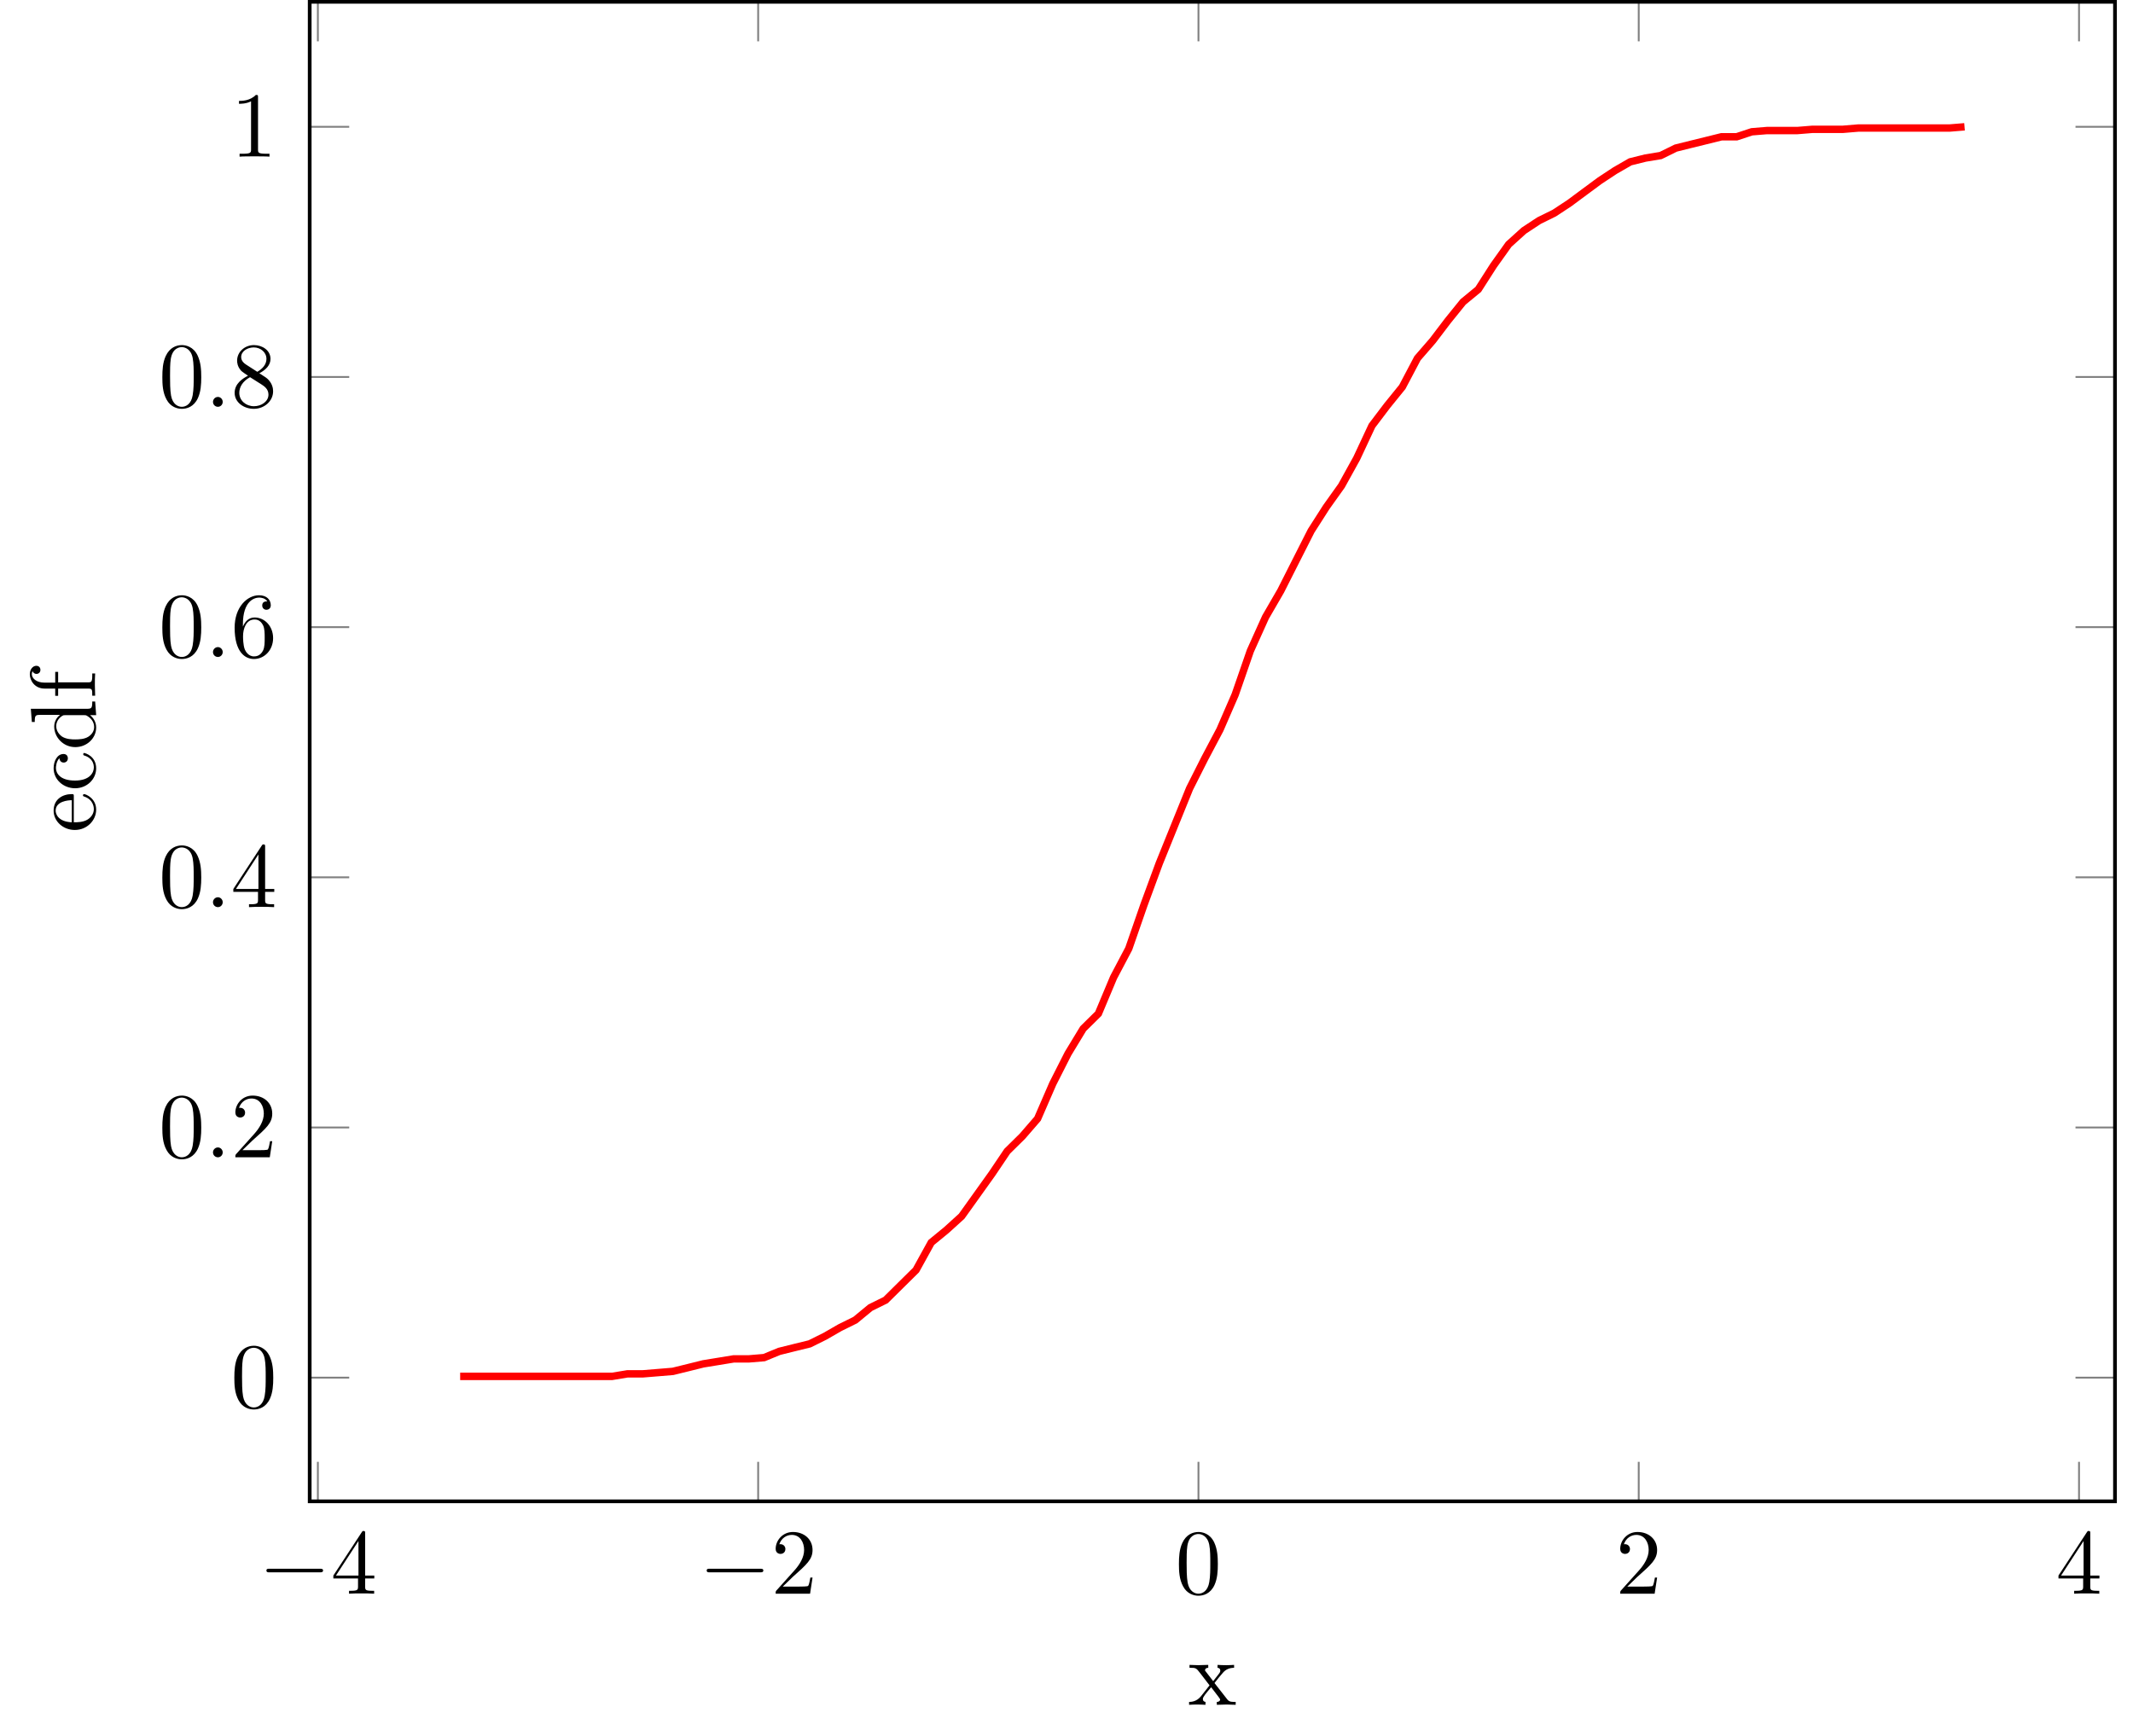
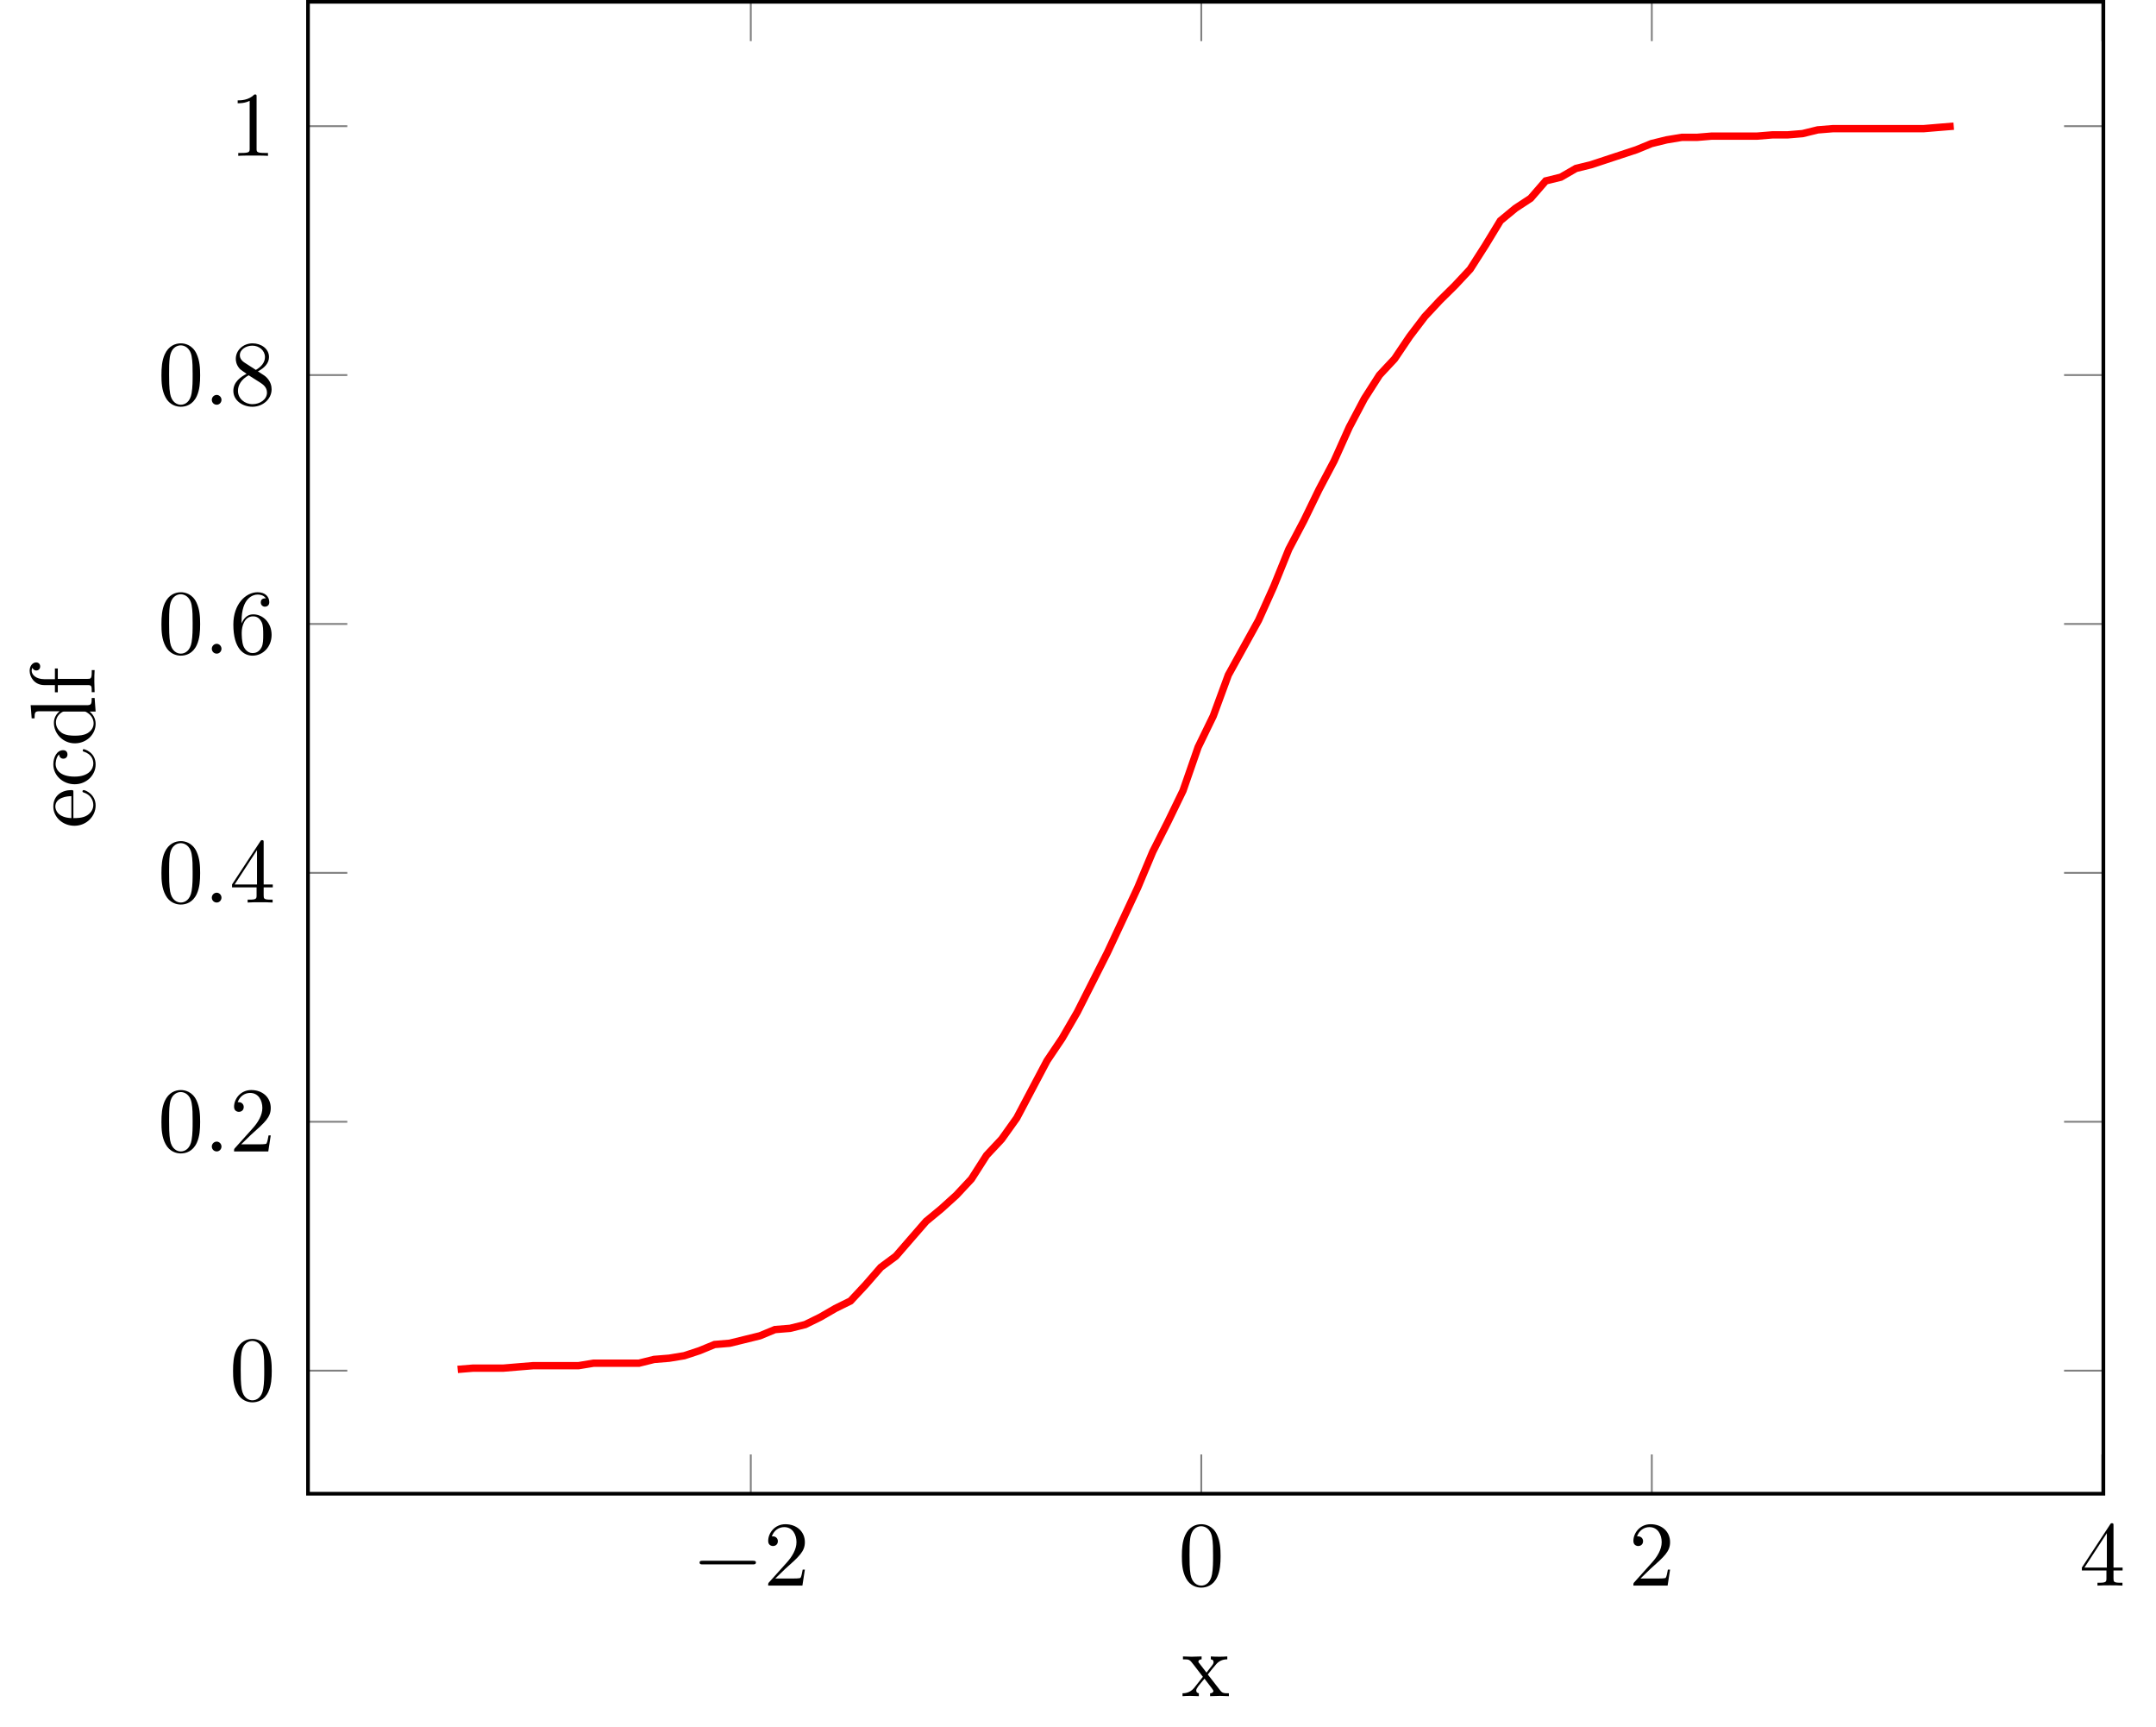
- <svg xmlns="http://www.w3.org/2000/svg" xmlns:xlink="http://www.w3.org/1999/xlink" width="229.543pt" height="186.812pt" viewBox="0 0 229.543 186.812" version="1.1">
+ <svg xmlns="http://www.w3.org/2000/svg" xmlns:xlink="http://www.w3.org/1999/xlink" width="233.3pt" height="186.812pt" viewBox="0 0 233.3 186.812" version="1.1">
  <defs>
    <g>
      <symbol overflow="visible" id="glyph0-0">
        <path style="stroke:none;" d="" />
      </symbol>
      <symbol overflow="visible" id="glyph0-1">
        <path style="stroke:none;" d="M 6.562 -2.297 C 6.734 -2.297 6.922 -2.297 6.922 -2.5 C 6.922 -2.688 6.734 -2.688 6.562 -2.688 L 1.172 -2.688 C 1 -2.688 0.828 -2.688 0.828 -2.5 C 0.828 -2.297 1 -2.297 1.172 -2.297 Z M 6.562 -2.297 " />
      </symbol>
      <symbol overflow="visible" id="glyph1-0">
        <path style="stroke:none;" d="" />
      </symbol>
      <symbol overflow="visible" id="glyph1-1">
-         <path style="stroke:none;" d="M 2.938 -1.641 L 2.938 -0.781 C 2.938 -0.422 2.906 -0.312 2.172 -0.312 L 1.969 -0.312 L 1.969 0 C 2.375 -0.031 2.891 -0.031 3.312 -0.031 C 3.734 -0.031 4.25 -0.031 4.672 0 L 4.672 -0.312 L 4.453 -0.312 C 3.719 -0.312 3.703 -0.422 3.703 -0.781 L 3.703 -1.641 L 4.688 -1.641 L 4.688 -1.953 L 3.703 -1.953 L 3.703 -6.484 C 3.703 -6.688 3.703 -6.75 3.531 -6.75 C 3.453 -6.75 3.422 -6.75 3.344 -6.625 L 0.281 -1.953 L 0.281 -1.641 Z M 2.984 -1.953 L 0.562 -1.953 L 2.984 -5.672 Z M 2.984 -1.953 " />
+         <path style="stroke:none;" d="M 1.266 -0.766 L 2.328 -1.797 C 3.875 -3.172 4.469 -3.703 4.469 -4.703 C 4.469 -5.844 3.578 -6.641 2.359 -6.641 C 1.234 -6.641 0.5 -5.719 0.5 -4.828 C 0.5 -4.281 1 -4.281 1.031 -4.281 C 1.203 -4.281 1.547 -4.391 1.547 -4.812 C 1.547 -5.062 1.359 -5.328 1.016 -5.328 C 0.938 -5.328 0.922 -5.328 0.891 -5.312 C 1.109 -5.969 1.656 -6.328 2.234 -6.328 C 3.141 -6.328 3.562 -5.516 3.562 -4.703 C 3.562 -3.906 3.078 -3.125 2.516 -2.5 L 0.609 -0.375 C 0.5 -0.266 0.5 -0.234 0.5 0 L 4.203 0 L 4.469 -1.734 L 4.234 -1.734 C 4.172 -1.438 4.109 -1 4 -0.844 C 3.938 -0.766 3.281 -0.766 3.062 -0.766 Z M 1.266 -0.766 " />
      </symbol>
      <symbol overflow="visible" id="glyph1-2">
-         <path style="stroke:none;" d="M 1.266 -0.766 L 2.328 -1.797 C 3.875 -3.172 4.469 -3.703 4.469 -4.703 C 4.469 -5.844 3.578 -6.641 2.359 -6.641 C 1.234 -6.641 0.5 -5.719 0.5 -4.828 C 0.5 -4.281 1 -4.281 1.031 -4.281 C 1.203 -4.281 1.547 -4.391 1.547 -4.812 C 1.547 -5.062 1.359 -5.328 1.016 -5.328 C 0.938 -5.328 0.922 -5.328 0.891 -5.312 C 1.109 -5.969 1.656 -6.328 2.234 -6.328 C 3.141 -6.328 3.562 -5.516 3.562 -4.703 C 3.562 -3.906 3.078 -3.125 2.516 -2.5 L 0.609 -0.375 C 0.5 -0.266 0.5 -0.234 0.5 0 L 4.203 0 L 4.469 -1.734 L 4.234 -1.734 C 4.172 -1.438 4.109 -1 4 -0.844 C 3.938 -0.766 3.281 -0.766 3.062 -0.766 Z M 1.266 -0.766 " />
+         <path style="stroke:none;" d="M 4.578 -3.188 C 4.578 -3.984 4.531 -4.781 4.188 -5.516 C 3.734 -6.484 2.906 -6.641 2.5 -6.641 C 1.891 -6.641 1.172 -6.375 0.75 -5.453 C 0.438 -4.766 0.391 -3.984 0.391 -3.188 C 0.391 -2.438 0.422 -1.547 0.844 -0.781 C 1.266 0.016 2 0.219 2.484 0.219 C 3.016 0.219 3.781 0.016 4.219 -0.938 C 4.531 -1.625 4.578 -2.406 4.578 -3.188 Z M 2.484 0 C 2.094 0 1.5 -0.25 1.328 -1.203 C 1.219 -1.797 1.219 -2.719 1.219 -3.312 C 1.219 -3.953 1.219 -4.609 1.297 -5.141 C 1.484 -6.328 2.234 -6.422 2.484 -6.422 C 2.812 -6.422 3.469 -6.234 3.656 -5.25 C 3.766 -4.688 3.766 -3.938 3.766 -3.312 C 3.766 -2.562 3.766 -1.891 3.656 -1.25 C 3.5 -0.297 2.938 0 2.484 0 Z M 2.484 0 " />
      </symbol>
      <symbol overflow="visible" id="glyph1-3">
-         <path style="stroke:none;" d="M 4.578 -3.188 C 4.578 -3.984 4.531 -4.781 4.188 -5.516 C 3.734 -6.484 2.906 -6.641 2.5 -6.641 C 1.891 -6.641 1.172 -6.375 0.75 -5.453 C 0.438 -4.766 0.391 -3.984 0.391 -3.188 C 0.391 -2.438 0.422 -1.547 0.844 -0.781 C 1.266 0.016 2 0.219 2.484 0.219 C 3.016 0.219 3.781 0.016 4.219 -0.938 C 4.531 -1.625 4.578 -2.406 4.578 -3.188 Z M 2.484 0 C 2.094 0 1.5 -0.25 1.328 -1.203 C 1.219 -1.797 1.219 -2.719 1.219 -3.312 C 1.219 -3.953 1.219 -4.609 1.297 -5.141 C 1.484 -6.328 2.234 -6.422 2.484 -6.422 C 2.812 -6.422 3.469 -6.234 3.656 -5.25 C 3.766 -4.688 3.766 -3.938 3.766 -3.312 C 3.766 -2.562 3.766 -1.891 3.656 -1.25 C 3.5 -0.297 2.938 0 2.484 0 Z M 2.484 0 " />
+         <path style="stroke:none;" d="M 2.938 -1.641 L 2.938 -0.781 C 2.938 -0.422 2.906 -0.312 2.172 -0.312 L 1.969 -0.312 L 1.969 0 C 2.375 -0.031 2.891 -0.031 3.312 -0.031 C 3.734 -0.031 4.25 -0.031 4.672 0 L 4.672 -0.312 L 4.453 -0.312 C 3.719 -0.312 3.703 -0.422 3.703 -0.781 L 3.703 -1.641 L 4.688 -1.641 L 4.688 -1.953 L 3.703 -1.953 L 3.703 -6.484 C 3.703 -6.688 3.703 -6.75 3.531 -6.75 C 3.453 -6.75 3.422 -6.75 3.344 -6.625 L 0.281 -1.953 L 0.281 -1.641 Z M 2.984 -1.953 L 0.562 -1.953 L 2.984 -5.672 Z M 2.984 -1.953 " />
      </symbol>
      <symbol overflow="visible" id="glyph1-4">
        <path style="stroke:none;" d="M 1.312 -3.266 L 1.312 -3.516 C 1.312 -6.031 2.547 -6.391 3.062 -6.391 C 3.297 -6.391 3.719 -6.328 3.938 -5.984 C 3.781 -5.984 3.391 -5.984 3.391 -5.547 C 3.391 -5.234 3.625 -5.078 3.844 -5.078 C 4 -5.078 4.312 -5.172 4.312 -5.562 C 4.312 -6.156 3.875 -6.641 3.047 -6.641 C 1.766 -6.641 0.422 -5.359 0.422 -3.156 C 0.422 -0.484 1.578 0.219 2.5 0.219 C 3.609 0.219 4.562 -0.719 4.562 -2.031 C 4.562 -3.297 3.672 -4.25 2.562 -4.25 C 1.891 -4.25 1.516 -3.75 1.312 -3.266 Z M 2.5 -0.062 C 1.875 -0.062 1.578 -0.656 1.516 -0.812 C 1.328 -1.281 1.328 -2.078 1.328 -2.25 C 1.328 -3.031 1.656 -4.031 2.547 -4.031 C 2.719 -4.031 3.172 -4.031 3.484 -3.406 C 3.656 -3.047 3.656 -2.531 3.656 -2.047 C 3.656 -1.562 3.656 -1.062 3.484 -0.703 C 3.188 -0.109 2.734 -0.062 2.5 -0.062 Z M 2.5 -0.062 " />
      </symbol>
      <symbol overflow="visible" id="glyph1-5">
        <path style="stroke:none;" d="M 1.625 -4.562 C 1.172 -4.859 1.125 -5.188 1.125 -5.359 C 1.125 -5.969 1.781 -6.391 2.484 -6.391 C 3.203 -6.391 3.844 -5.875 3.844 -5.156 C 3.844 -4.578 3.453 -4.109 2.859 -3.766 Z M 3.078 -3.609 C 3.797 -3.984 4.281 -4.5 4.281 -5.156 C 4.281 -6.078 3.406 -6.641 2.5 -6.641 C 1.5 -6.641 0.688 -5.906 0.688 -4.969 C 0.688 -4.797 0.703 -4.344 1.125 -3.875 C 1.234 -3.766 1.609 -3.516 1.859 -3.344 C 1.281 -3.047 0.422 -2.5 0.422 -1.5 C 0.422 -0.453 1.438 0.219 2.484 0.219 C 3.609 0.219 4.562 -0.609 4.562 -1.672 C 4.562 -2.031 4.453 -2.484 4.062 -2.906 C 3.875 -3.109 3.719 -3.203 3.078 -3.609 Z M 2.078 -3.188 L 3.312 -2.406 C 3.594 -2.219 4.062 -1.922 4.062 -1.312 C 4.062 -0.578 3.312 -0.062 2.5 -0.062 C 1.641 -0.062 0.922 -0.672 0.922 -1.5 C 0.922 -2.078 1.234 -2.719 2.078 -3.188 Z M 2.078 -3.188 " />
      </symbol>
      <symbol overflow="visible" id="glyph1-6">
        <path style="stroke:none;" d="M 2.938 -6.375 C 2.938 -6.625 2.938 -6.641 2.703 -6.641 C 2.078 -6 1.203 -6 0.891 -6 L 0.891 -5.688 C 1.094 -5.688 1.672 -5.688 2.188 -5.953 L 2.188 -0.781 C 2.188 -0.422 2.156 -0.312 1.266 -0.312 L 0.953 -0.312 L 0.953 0 C 1.297 -0.031 2.156 -0.031 2.562 -0.031 C 2.953 -0.031 3.828 -0.031 4.172 0 L 4.172 -0.312 L 3.859 -0.312 C 2.953 -0.312 2.938 -0.422 2.938 -0.781 Z M 2.938 -6.375 " />
      </symbol>
      <symbol overflow="visible" id="glyph1-7">
        <path style="stroke:none;" d="M 2.859 -2.344 C 3.156 -2.719 3.531 -3.203 3.781 -3.469 C 4.094 -3.828 4.5 -3.984 4.969 -3.984 L 4.969 -4.297 C 4.703 -4.281 4.406 -4.266 4.141 -4.266 C 3.844 -4.266 3.312 -4.281 3.188 -4.297 L 3.188 -3.984 C 3.406 -3.969 3.484 -3.844 3.484 -3.672 C 3.484 -3.516 3.375 -3.391 3.328 -3.328 L 2.719 -2.547 L 1.938 -3.562 C 1.844 -3.656 1.844 -3.672 1.844 -3.734 C 1.844 -3.891 2 -3.984 2.188 -3.984 L 2.188 -4.297 C 1.938 -4.281 1.281 -4.266 1.109 -4.266 C 0.906 -4.266 0.438 -4.281 0.172 -4.297 L 0.172 -3.984 C 0.875 -3.984 0.875 -3.984 1.344 -3.375 L 2.328 -2.094 L 1.391 -0.906 C 0.922 -0.328 0.328 -0.312 0.125 -0.312 L 0.125 0 C 0.375 -0.016 0.688 -0.031 0.953 -0.031 C 1.234 -0.031 1.656 -0.016 1.891 0 L 1.891 -0.312 C 1.672 -0.344 1.609 -0.469 1.609 -0.625 C 1.609 -0.844 1.891 -1.172 2.5 -1.891 L 3.266 -0.891 C 3.344 -0.781 3.469 -0.625 3.469 -0.562 C 3.469 -0.469 3.375 -0.312 3.109 -0.312 L 3.109 0 C 3.406 -0.016 3.969 -0.031 4.188 -0.031 C 4.453 -0.031 4.844 -0.016 5.141 0 L 5.141 -0.312 C 4.609 -0.312 4.422 -0.328 4.203 -0.625 Z M 2.859 -2.344 " />
      </symbol>
      <symbol overflow="visible" id="glyph2-0">
        <path style="stroke:none;" d="" />
      </symbol>
      <symbol overflow="visible" id="glyph2-1">
        <path style="stroke:none;" d="M 1.906 -0.531 C 1.906 -0.812 1.672 -1.062 1.391 -1.062 C 1.094 -1.062 0.859 -0.812 0.859 -0.531 C 0.859 -0.234 1.094 0 1.391 0 C 1.672 0 1.906 -0.234 1.906 -0.531 Z M 1.906 -0.531 " />
      </symbol>
      <symbol overflow="visible" id="glyph3-0">
        <path style="stroke:none;" d="" />
      </symbol>
      <symbol overflow="visible" id="glyph3-1">
        <path style="stroke:none;" d="M -2.516 -1.109 C -4 -1.172 -4.25 -2.016 -4.25 -2.359 C -4.25 -3.375 -2.906 -3.484 -2.516 -3.484 Z M -2.297 -1.109 L -2.297 -3.891 C -2.297 -4.109 -2.297 -4.141 -2.516 -4.141 C -3.5 -4.141 -4.469 -3.594 -4.469 -2.359 C -4.469 -1.203 -3.438 -0.281 -2.188 -0.281 C -0.859 -0.281 0.109 -1.328 0.109 -2.469 C 0.109 -3.688 -1 -4.141 -1.188 -4.141 C -1.281 -4.141 -1.312 -4.062 -1.312 -4 C -1.312 -3.922 -1.25 -3.891 -1.172 -3.875 C -0.141 -3.531 -0.141 -2.625 -0.141 -2.531 C -0.141 -2.031 -0.438 -1.641 -0.812 -1.406 C -1.281 -1.109 -1.938 -1.109 -2.297 -1.109 Z M -2.297 -1.109 " />
      </symbol>
      <symbol overflow="visible" id="glyph3-2">
        <path style="stroke:none;" d="M -2.172 -1.172 C -3.797 -1.172 -4.219 -1.984 -4.219 -2.516 C -4.219 -2.609 -4.203 -3.234 -3.844 -3.578 C -3.812 -3.172 -3.516 -3.109 -3.391 -3.109 C -3.125 -3.109 -2.938 -3.297 -2.938 -3.562 C -2.938 -3.828 -3.094 -4.031 -3.406 -4.031 C -4.078 -4.031 -4.469 -3.266 -4.469 -2.5 C -4.469 -1.25 -3.391 -0.344 -2.156 -0.344 C -0.875 -0.344 0.109 -1.328 0.109 -2.484 C 0.109 -3.812 -1.094 -4.141 -1.188 -4.141 C -1.281 -4.141 -1.281 -4.031 -1.281 -4 C -1.281 -3.922 -1.25 -3.891 -1.188 -3.875 C -0.266 -3.594 -0.141 -2.938 -0.141 -2.578 C -0.141 -2.047 -0.562 -1.172 -2.172 -1.172 Z M -2.172 -1.172 " />
      </symbol>
      <symbol overflow="visible" id="glyph3-3">
        <path style="stroke:none;" d="M -0.547 -3.781 L 0.109 -3.781 L 0 -5.25 L -0.312 -5.25 C -0.312 -4.562 -0.375 -4.469 -0.875 -4.469 L -6.922 -4.469 L -6.812 -3.047 L -6.5 -3.047 C -6.5 -3.734 -6.438 -3.812 -5.938 -3.812 L -3.781 -3.812 C -4.141 -3.531 -4.406 -3.094 -4.406 -2.562 C -4.406 -1.391 -3.422 -0.344 -2.141 -0.344 C -0.875 -0.344 0.109 -1.312 0.109 -2.453 C 0.109 -3.094 -0.234 -3.531 -0.547 -3.781 Z M -3.219 -3.781 L -1.172 -3.781 C -1 -3.781 -0.984 -3.781 -0.812 -3.672 C -0.328 -3.375 -0.109 -2.938 -0.109 -2.5 C -0.109 -2.047 -0.375 -1.688 -0.75 -1.453 C -1.156 -1.203 -1.719 -1.172 -2.141 -1.172 C -2.5 -1.172 -3.094 -1.188 -3.547 -1.469 C -3.859 -1.688 -4.188 -2.062 -4.188 -2.609 C -4.188 -2.953 -4.031 -3.375 -3.594 -3.672 C -3.422 -3.781 -3.406 -3.781 -3.219 -3.781 Z M -3.219 -3.781 " />
      </symbol>
      <symbol overflow="visible" id="glyph3-4">
        <path style="stroke:none;" d="M -4.297 -1.75 L -5.453 -1.75 C -6.328 -1.75 -6.812 -2.219 -6.812 -2.656 C -6.812 -2.688 -6.812 -2.844 -6.734 -2.984 C -6.703 -2.875 -6.562 -2.688 -6.312 -2.688 C -6.094 -2.688 -5.891 -2.844 -5.891 -3.125 C -5.891 -3.406 -6.094 -3.562 -6.328 -3.562 C -6.703 -3.562 -7.031 -3.188 -7.031 -2.656 C -7.031 -1.969 -6.5 -1.109 -5.438 -1.109 L -4.297 -1.109 L -4.297 -0.328 L -3.984 -0.328 L -3.984 -1.109 L -0.75 -1.109 C -0.312 -1.109 -0.312 -1 -0.312 -0.344 L 0 -0.344 C -0.016 -0.734 -0.031 -1.203 -0.031 -1.469 C -0.031 -1.875 -0.031 -2.344 0 -2.734 L -0.312 -2.734 L -0.312 -2.531 C -0.312 -1.797 -0.422 -1.781 -0.781 -1.781 L -3.984 -1.781 L -3.984 -2.906 L -4.297 -2.906 Z M -4.297 -1.75 " />
      </symbol>
    </g>
  </defs>
  <g id="surface1">
-     <path style="fill:none;stroke-width:0.199;stroke-linecap:butt;stroke-linejoin:miter;stroke:rgb(50%,50%,50%);stroke-opacity:1;stroke-miterlimit:10;" d="M -15.313 -13.449 L -15.313 -9.199 M 32.07 -13.449 L 32.07 -9.199 M 79.453 -13.449 L 79.453 -9.199 M 126.832 -13.449 L 126.832 -9.199 M 174.214 -13.449 L 174.214 -9.199 M -15.313 147.946 L -15.313 143.692 M 32.07 147.946 L 32.07 143.692 M 79.453 147.946 L 79.453 143.692 M 126.832 147.946 L 126.832 143.692 M 174.214 147.946 L 174.214 143.692 " transform="matrix(1,0,0,-1,49.52,148.141)" />
-     <path style="fill:none;stroke-width:0.199;stroke-linecap:butt;stroke-linejoin:miter;stroke:rgb(50%,50%,50%);stroke-opacity:1;stroke-miterlimit:10;" d="M -16.192 -0.136 L -11.938 -0.136 M -16.192 26.789 L -11.938 26.789 M -16.192 53.715 L -11.938 53.715 M -16.192 80.641 L -11.938 80.641 M -16.192 107.567 L -11.938 107.567 M -16.192 134.493 L -11.938 134.493 M 178.085 -0.136 L 173.835 -0.136 M 178.085 26.789 L 173.835 26.789 M 178.085 53.715 L 173.835 53.715 M 178.085 80.641 L 173.835 80.641 M 178.085 107.567 L 173.835 107.567 M 178.085 134.493 L 173.835 134.493 " transform="matrix(1,0,0,-1,49.52,148.141)" />
-     <path style="fill:none;stroke-width:0.399;stroke-linecap:butt;stroke-linejoin:miter;stroke:rgb(0%,0%,0%);stroke-opacity:1;stroke-miterlimit:10;" d="M -16.192 -13.449 L -16.192 147.946 L 178.085 147.946 L 178.085 -13.449 Z M -16.192 -13.449 " transform="matrix(1,0,0,-1,49.52,148.141)" />
+     <path style="fill:none;stroke-width:0.199;stroke-linecap:butt;stroke-linejoin:miter;stroke:rgb(50%,50%,50%);stroke-opacity:1;stroke-miterlimit:10;" d="M 31.723 -13.449 L 31.723 -9.199 M 80.473 -13.449 L 80.473 -9.199 M 129.223 -13.449 L 129.223 -9.199 M 177.973 -13.449 L 177.973 -9.199 M 31.723 147.946 L 31.723 143.692 M 80.473 147.946 L 80.473 143.692 M 129.223 147.946 L 129.223 143.692 M 177.973 147.946 L 177.973 143.692 " transform="matrix(1,0,0,-1,49.519,148.141)" />
+     <path style="fill:none;stroke-width:0.199;stroke-linecap:butt;stroke-linejoin:miter;stroke:rgb(50%,50%,50%);stroke-opacity:1;stroke-miterlimit:10;" d="M -16.191 -0.136 L -11.937 -0.136 M -16.191 26.789 L -11.937 26.789 M -16.191 53.715 L -11.937 53.715 M -16.191 80.641 L -11.937 80.641 M -16.191 107.567 L -11.937 107.567 M -16.191 134.493 L -11.937 134.493 M 178.086 -0.136 L 173.833 -0.136 M 178.086 26.789 L 173.833 26.789 M 178.086 53.715 L 173.833 53.715 M 178.086 80.641 L 173.833 80.641 M 178.086 107.567 L 173.833 107.567 M 178.086 134.493 L 173.833 134.493 " transform="matrix(1,0,0,-1,49.519,148.141)" />
+     <path style="fill:none;stroke-width:0.399;stroke-linecap:butt;stroke-linejoin:miter;stroke:rgb(0%,0%,0%);stroke-opacity:1;stroke-miterlimit:10;" d="M -16.191 -13.449 L -16.191 147.946 L 178.086 147.946 L 178.086 -13.449 Z M -16.191 -13.449 " transform="matrix(1,0,0,-1,49.519,148.141)" />
    <g style="fill:rgb(0%,0%,0%);fill-opacity:1;">
-       <use xlink:href="#glyph0-1" x="27.844" y="171.531" />
+       <use xlink:href="#glyph0-1" x="74.876" y="171.531" />
    </g>
    <g style="fill:rgb(0%,0%,0%);fill-opacity:1;">
-       <use xlink:href="#glyph1-1" x="35.592" y="171.531" />
+       <use xlink:href="#glyph1-1" x="82.625" y="171.531" />
    </g>
    <g style="fill:rgb(0%,0%,0%);fill-opacity:1;">
-       <use xlink:href="#glyph0-1" x="75.224" y="171.531" />
+       <use xlink:href="#glyph1-2" x="127.5" y="171.531" />
    </g>
    <g style="fill:rgb(0%,0%,0%);fill-opacity:1;">
-       <use xlink:href="#glyph1-2" x="82.973" y="171.531" />
+       <use xlink:href="#glyph1-1" x="176.249" y="171.531" />
    </g>
    <g style="fill:rgb(0%,0%,0%);fill-opacity:1;">
-       <use xlink:href="#glyph1-3" x="126.48" y="171.531" />
+       <use xlink:href="#glyph1-3" x="224.998" y="171.531" />
    </g>
    <g style="fill:rgb(0%,0%,0%);fill-opacity:1;">
-       <use xlink:href="#glyph1-2" x="173.861" y="171.531" />
+       <use xlink:href="#glyph1-2" x="24.828" y="151.486" />
    </g>
    <g style="fill:rgb(0%,0%,0%);fill-opacity:1;">
-       <use xlink:href="#glyph1-1" x="221.242" y="171.531" />
-     </g>
-     <g style="fill:rgb(0%,0%,0%);fill-opacity:1;">
-       <use xlink:href="#glyph1-3" x="24.828" y="151.486" />
-     </g>
-     <g style="fill:rgb(0%,0%,0%);fill-opacity:1;">
-       <use xlink:href="#glyph1-3" x="17.079" y="124.561" />
+       <use xlink:href="#glyph1-2" x="17.079" y="124.561" />
    </g>
    <g style="fill:rgb(0%,0%,0%);fill-opacity:1;">
      <use xlink:href="#glyph2-1" x="22.061" y="124.561" />
    </g>
    <g style="fill:rgb(0%,0%,0%);fill-opacity:1;">
-       <use xlink:href="#glyph1-2" x="24.828" y="124.561" />
+       <use xlink:href="#glyph1-1" x="24.828" y="124.561" />
    </g>
    <g style="fill:rgb(0%,0%,0%);fill-opacity:1;">
-       <use xlink:href="#glyph1-3" x="17.079" y="97.635" />
+       <use xlink:href="#glyph1-2" x="17.079" y="97.635" />
    </g>
    <g style="fill:rgb(0%,0%,0%);fill-opacity:1;">
      <use xlink:href="#glyph2-1" x="22.061" y="97.635" />
    </g>
    <g style="fill:rgb(0%,0%,0%);fill-opacity:1;">
-       <use xlink:href="#glyph1-1" x="24.828" y="97.635" />
+       <use xlink:href="#glyph1-3" x="24.828" y="97.635" />
    </g>
    <g style="fill:rgb(0%,0%,0%);fill-opacity:1;">
-       <use xlink:href="#glyph1-3" x="17.079" y="70.71" />
+       <use xlink:href="#glyph1-2" x="17.079" y="70.71" />
    </g>
    <g style="fill:rgb(0%,0%,0%);fill-opacity:1;">
      <use xlink:href="#glyph2-1" x="22.061" y="70.71" />
    </g>
    <g style="fill:rgb(0%,0%,0%);fill-opacity:1;">
      <use xlink:href="#glyph1-4" x="24.828" y="70.71" />
    </g>
    <g style="fill:rgb(0%,0%,0%);fill-opacity:1;">
-       <use xlink:href="#glyph1-3" x="17.08" y="43.784" />
+       <use xlink:href="#glyph1-2" x="17.079" y="43.784" />
    </g>
    <g style="fill:rgb(0%,0%,0%);fill-opacity:1;">
-       <use xlink:href="#glyph2-1" x="22.062" y="43.784" />
+       <use xlink:href="#glyph2-1" x="22.061" y="43.784" />
    </g>
    <g style="fill:rgb(0%,0%,0%);fill-opacity:1;">
-       <use xlink:href="#glyph1-5" x="24.829" y="43.784" />
+       <use xlink:href="#glyph1-5" x="24.828" y="43.784" />
    </g>
    <g style="fill:rgb(0%,0%,0%);fill-opacity:1;">
-       <use xlink:href="#glyph1-6" x="24.829" y="16.859" />
+       <use xlink:href="#glyph1-6" x="24.828" y="16.859" />
    </g>
-     <path style="fill:none;stroke-width:0.797;stroke-linecap:butt;stroke-linejoin:miter;stroke:rgb(100%,0%,0%);stroke-opacity:1;stroke-miterlimit:10;" d="M -0 0 L 16.355 0 L 17.988 0.27 L 19.625 0.27 L 21.257 0.403 L 22.894 0.539 L 24.531 0.942 L 26.164 1.348 L 27.8 1.614 L 29.437 1.883 L 31.07 1.883 L 32.707 2.02 L 34.343 2.692 L 35.976 3.098 L 37.613 3.5 L 39.246 4.309 L 40.882 5.25 L 42.519 6.059 L 44.152 7.403 L 45.789 8.211 L 47.425 9.829 L 49.058 11.442 L 50.695 14.407 L 52.332 15.75 L 53.964 17.231 L 57.238 21.809 L 58.871 24.235 L 60.507 25.848 L 62.14 27.735 L 63.777 31.504 L 65.414 34.735 L 67.046 37.426 L 68.683 39.043 L 70.32 42.946 L 71.953 46.043 L 73.589 50.754 L 75.226 55.2 L 76.859 59.235 L 78.496 63.274 L 80.128 66.508 L 81.765 69.602 L 83.402 73.371 L 85.035 78.086 L 86.671 81.719 L 88.308 84.547 L 89.941 87.778 L 91.578 91.008 L 93.214 93.567 L 94.847 95.856 L 96.484 98.817 L 98.121 102.317 L 99.753 104.473 L 101.39 106.493 L 103.023 109.586 L 104.66 111.473 L 106.296 113.625 L 107.929 115.645 L 109.566 116.993 L 111.203 119.551 L 112.835 121.84 L 114.472 123.321 L 116.109 124.399 L 117.742 125.204 L 119.378 126.282 L 121.011 127.493 L 122.648 128.703 L 124.285 129.782 L 125.918 130.723 L 127.554 131.129 L 129.191 131.399 L 130.824 132.203 L 132.46 132.61 L 134.097 133.012 L 135.73 133.418 L 137.367 133.418 L 139.003 133.957 L 140.636 134.09 L 143.906 134.09 L 145.542 134.223 L 148.812 134.223 L 150.449 134.36 L 160.261 134.36 L 161.894 134.493 " transform="matrix(1,0,0,-1,49.52,148.141)" />
+     <path style="fill:none;stroke-width:0.797;stroke-linecap:butt;stroke-linejoin:miter;stroke:rgb(100%,0%,0%);stroke-opacity:1;stroke-miterlimit:10;" d="M 0.001 0 L 1.633 0.133 L 4.907 0.133 L 6.54 0.27 L 8.176 0.403 L 13.083 0.403 L 14.719 0.672 L 19.622 0.672 L 21.258 1.079 L 22.895 1.211 L 24.528 1.481 L 26.165 2.02 L 27.801 2.692 L 29.434 2.829 L 32.708 3.633 L 34.34 4.309 L 35.977 4.442 L 37.61 4.848 L 39.247 5.653 L 40.883 6.598 L 42.516 7.403 L 44.153 9.157 L 45.79 11.039 L 47.422 12.25 L 49.059 14.137 L 50.696 16.02 L 52.329 17.368 L 53.965 18.848 L 55.598 20.598 L 57.235 23.157 L 58.872 24.907 L 60.504 27.196 L 62.141 30.293 L 63.778 33.387 L 65.411 35.813 L 67.047 38.637 L 68.684 41.871 L 70.317 45.102 L 71.954 48.602 L 73.586 52.102 L 75.223 56.004 L 76.86 59.235 L 78.493 62.602 L 80.129 67.313 L 81.766 70.68 L 83.399 75.121 L 85.036 78.086 L 86.672 81.047 L 88.305 84.68 L 89.942 88.719 L 91.575 91.817 L 93.211 95.184 L 94.848 98.278 L 96.481 101.914 L 98.118 105.012 L 99.754 107.567 L 101.387 109.317 L 103.024 111.743 L 104.661 113.895 L 106.293 115.645 L 107.93 117.262 L 109.563 119.012 L 111.2 121.571 L 112.836 124.262 L 114.469 125.61 L 116.106 126.684 L 117.743 128.571 L 119.376 128.973 L 121.012 129.918 L 122.649 130.321 L 124.282 130.86 L 125.918 131.399 L 127.551 131.938 L 129.188 132.61 L 130.825 133.012 L 132.458 133.282 L 134.094 133.282 L 135.731 133.418 L 140.637 133.418 L 142.27 133.551 L 143.907 133.551 L 145.54 133.688 L 147.176 134.09 L 148.813 134.223 L 158.626 134.223 L 160.258 134.36 L 161.895 134.493 " transform="matrix(1,0,0,-1,49.519,148.141)" />
    <g style="fill:rgb(0%,0%,0%);fill-opacity:1;">
-       <use xlink:href="#glyph1-7" x="127.838" y="183.491" />
+       <use xlink:href="#glyph1-7" x="127.836" y="183.491" />
    </g>
    <g style="fill:rgb(0%,0%,0%);fill-opacity:1;">
-       <use xlink:href="#glyph3-1" x="10.24" y="89.612" />
-       <use xlink:href="#glyph3-2" x="10.24" y="85.185" />
-       <use xlink:href="#glyph3-3" x="10.24" y="80.757" />
-       <use xlink:href="#glyph3-4" x="10.24" y="75.222" />
+       <use xlink:href="#glyph3-1" x="10.239" y="89.612" />
+       <use xlink:href="#glyph3-2" x="10.239" y="85.185" />
+       <use xlink:href="#glyph3-3" x="10.239" y="80.757" />
+       <use xlink:href="#glyph3-4" x="10.239" y="75.222" />
    </g>
  </g>
</svg>
